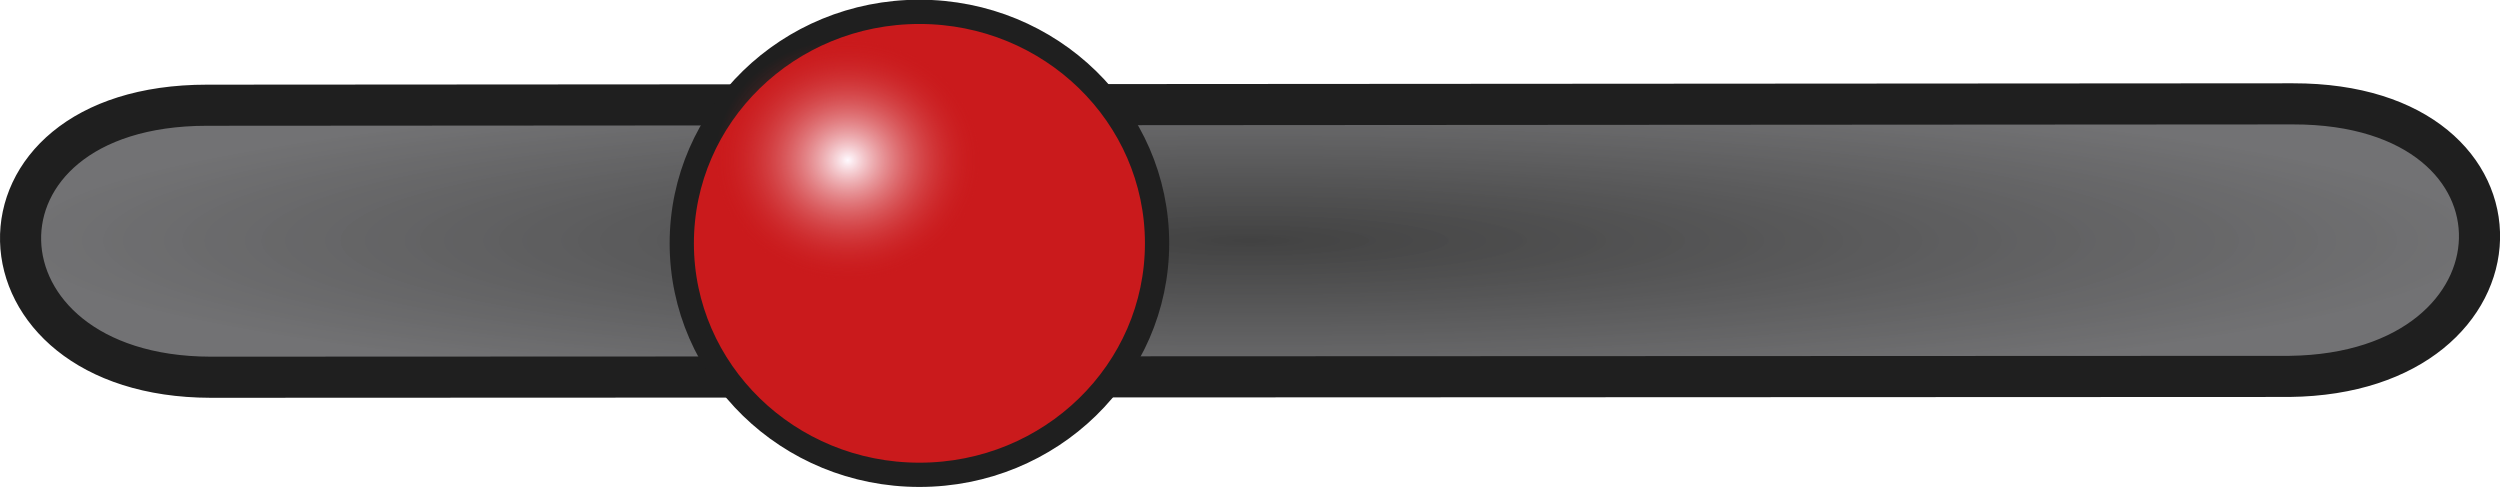
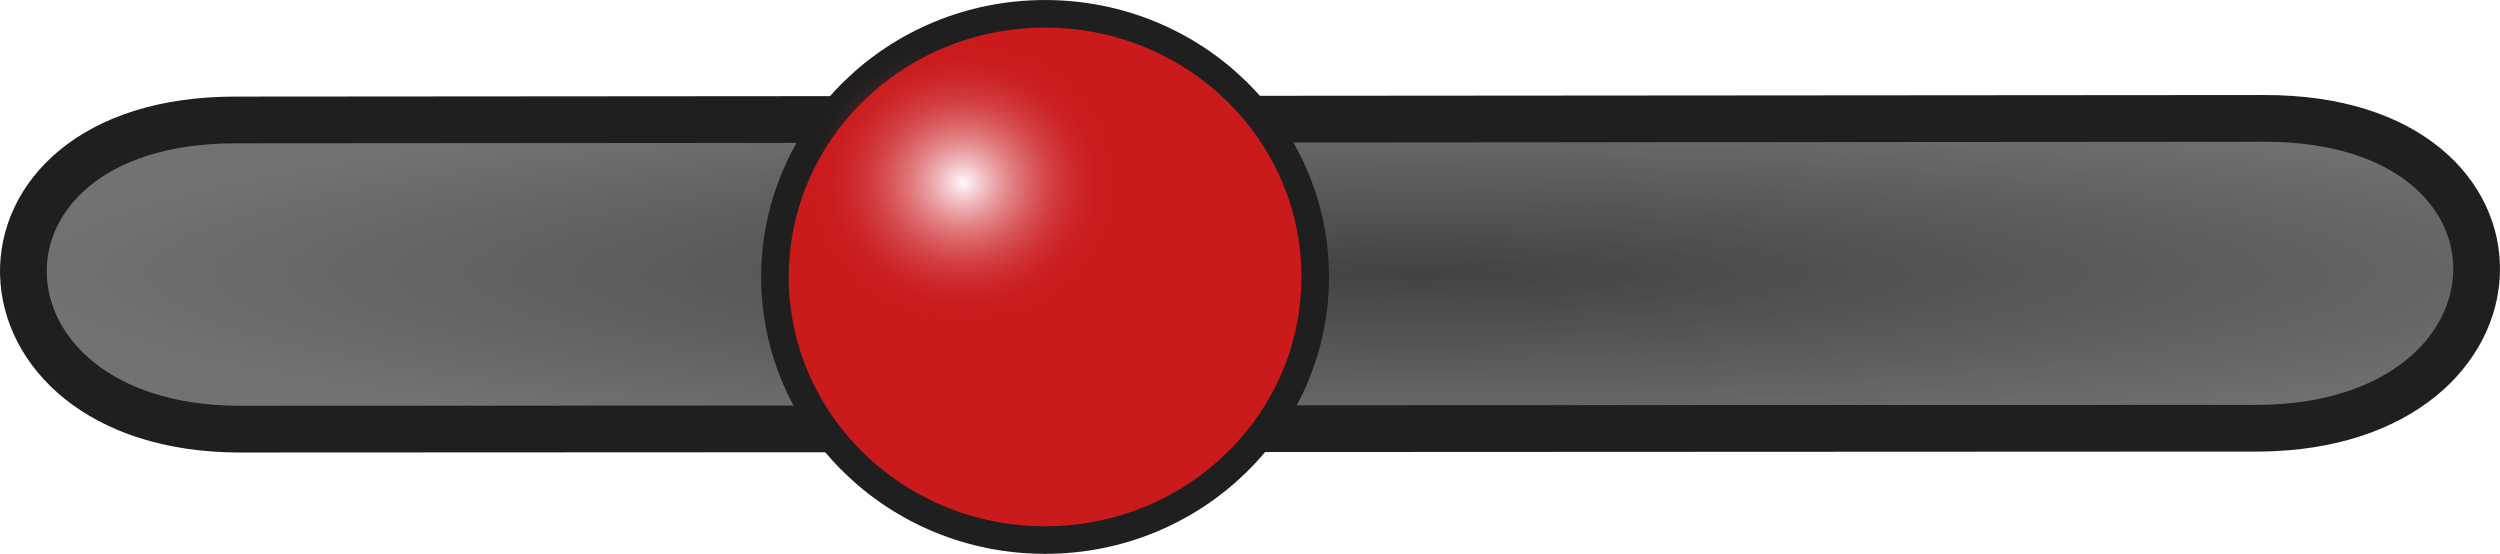
- <svg xmlns="http://www.w3.org/2000/svg" xmlns:xlink="http://www.w3.org/1999/xlink" width="488.453" height="95.395" id="svg4397" version="1.1">
+ <svg xmlns="http://www.w3.org/2000/svg" xmlns:xlink="http://www.w3.org/1999/xlink" width="429.713" height="95.211" id="svg4397" version="1.1">
  <defs id="defs4399">
    <linearGradient id="linearGradient4955">
      <stop style="stop-color:#fffaff;stop-opacity:1;" offset="0" id="stop4957" />
      <stop style="stop-color:#ca1a1c;stop-opacity:0;" offset="1" id="stop4959" />
    </linearGradient>
    <linearGradient id="linearGradient4939">
      <stop id="stop4947" offset="0" style="stop-color:#424242;stop-opacity:1;" />
      <stop style="stop-color:#69696b;stop-opacity:0.938;" offset="1" id="stop4943" />
    </linearGradient>
    <radialGradient xlink:href="#linearGradient4939" id="radialGradient4951" cx="486.67" cy="519.5" fx="486.67" fy="519.5" r="9.121" gradientTransform="matrix(1,0,0,0.125797,0,454.1488)" gradientUnits="userSpaceOnUse" />
    <radialGradient xlink:href="#linearGradient4955" id="radialGradient4961" cx="484.453" cy="516.401" fx="484.453" fy="516.401" r="0.969" gradientTransform="matrix(1,0,0,0.9112903,0,45.80979)" gradientUnits="userSpaceOnUse" />
    <radialGradient xlink:href="#linearGradient4955" id="radialGradient4967" gradientUnits="userSpaceOnUse" gradientTransform="matrix(1,0,0,0.9112903,0,45.80979)" cx="484.453" cy="516.401" fx="484.453" fy="516.401" r="0.969" />
    <radialGradient xlink:href="#linearGradient4955" id="radialGradient4975" gradientUnits="userSpaceOnUse" gradientTransform="matrix(1,0,0,0.9112903,0,45.80979)" cx="484.453" cy="516.401" fx="484.453" fy="516.401" r="0.969" />
    <radialGradient xlink:href="#linearGradient4955" id="radialGradient5117" gradientUnits="userSpaceOnUse" gradientTransform="matrix(1,0,0,0.9112903,0,45.80979)" cx="484.453" cy="516.401" fx="484.453" fy="516.401" r="0.969" />
    <radialGradient xlink:href="#linearGradient4939" id="radialGradient5119" gradientUnits="userSpaceOnUse" gradientTransform="matrix(26.77764,0,0,3.368547,-12691.942,-1261.261)" cx="486.67" cy="519.5" fx="486.67" fy="519.5" r="9.121" />
  </defs>
-   <g id="layer1" transform="translate(-95.71121,-441.7036)">
-     <path style="fill:url(#radialGradient5119);fill-opacity:1;fill-rule:nonzero;stroke:#1f1f1f;stroke-width:8.033;stroke-linecap:round;stroke-linejoin:round;stroke-miterlimit:4;stroke-opacity:1;stroke-dasharray:none" d="m 136.863,515.409 c -48.43,-0.107 -50.349,-53.153 -0.691,-53.147 l 407.548,-0.268 c 49.658,-0.054 47.736,52.683 -0.691,53.251 z" id="path4917" />
+   <g id="layer1" transform="translate(-95.71197,-441.6438)">
+     <path style="fill:url(#radialGradient5119);fill-opacity:1;fill-rule:nonzero;stroke:#1f1f1f;stroke-width:8.033;stroke-linecap:round;stroke-linejoin:round;stroke-miterlimit:4;stroke-opacity:1;stroke-dasharray:none" d="m 136.863,515.409 c -48.43,-0.107 -50.349,-53.153 -0.691,-53.147 l 348.793,-0.268 c 49.658,-0.054 47.736,52.683 -0.691,53.251 z" id="path4917" />
    <g id="g4971" transform="matrix(26.77764,0,0,26.77764,-12685.247,-13421.041)">
      <path transform="translate(-1.882885,-0.1140399)" d="m 487.625,519.588 c 0,0.933 -0.776,1.689 -1.734,1.689 -0.958,0 -1.734,-0.756 -1.734,-1.689 0,-0.933 0.776,-1.689 1.734,-1.689 0.958,0 1.734,0.756 1.734,1.689 z" id="path4405" style="fill:#ca1a1c;fill-opacity:1;stroke:#1f1f1f;stroke-width:0.177;stroke-linecap:round;stroke-linejoin:miter;stroke-miterlimit:4;stroke-opacity:1;stroke-dasharray:none;stroke-dashoffset:0" />
      <path transform="translate(-0.96875,2.46875)" d="m 485.422,516.401 c 0,0.488 -0.434,0.883 -0.969,0.883 -0.535,0 -0.969,-0.395 -0.969,-0.883 0,-0.488 0.434,-0.883 0.969,-0.883 0.535,0 0.969,0.395 0.969,0.883 z" id="path4953" style="fill:url(#radialGradient5117);fill-opacity:1;fill-rule:nonzero;stroke:none" />
    </g>
  </g>
</svg>
